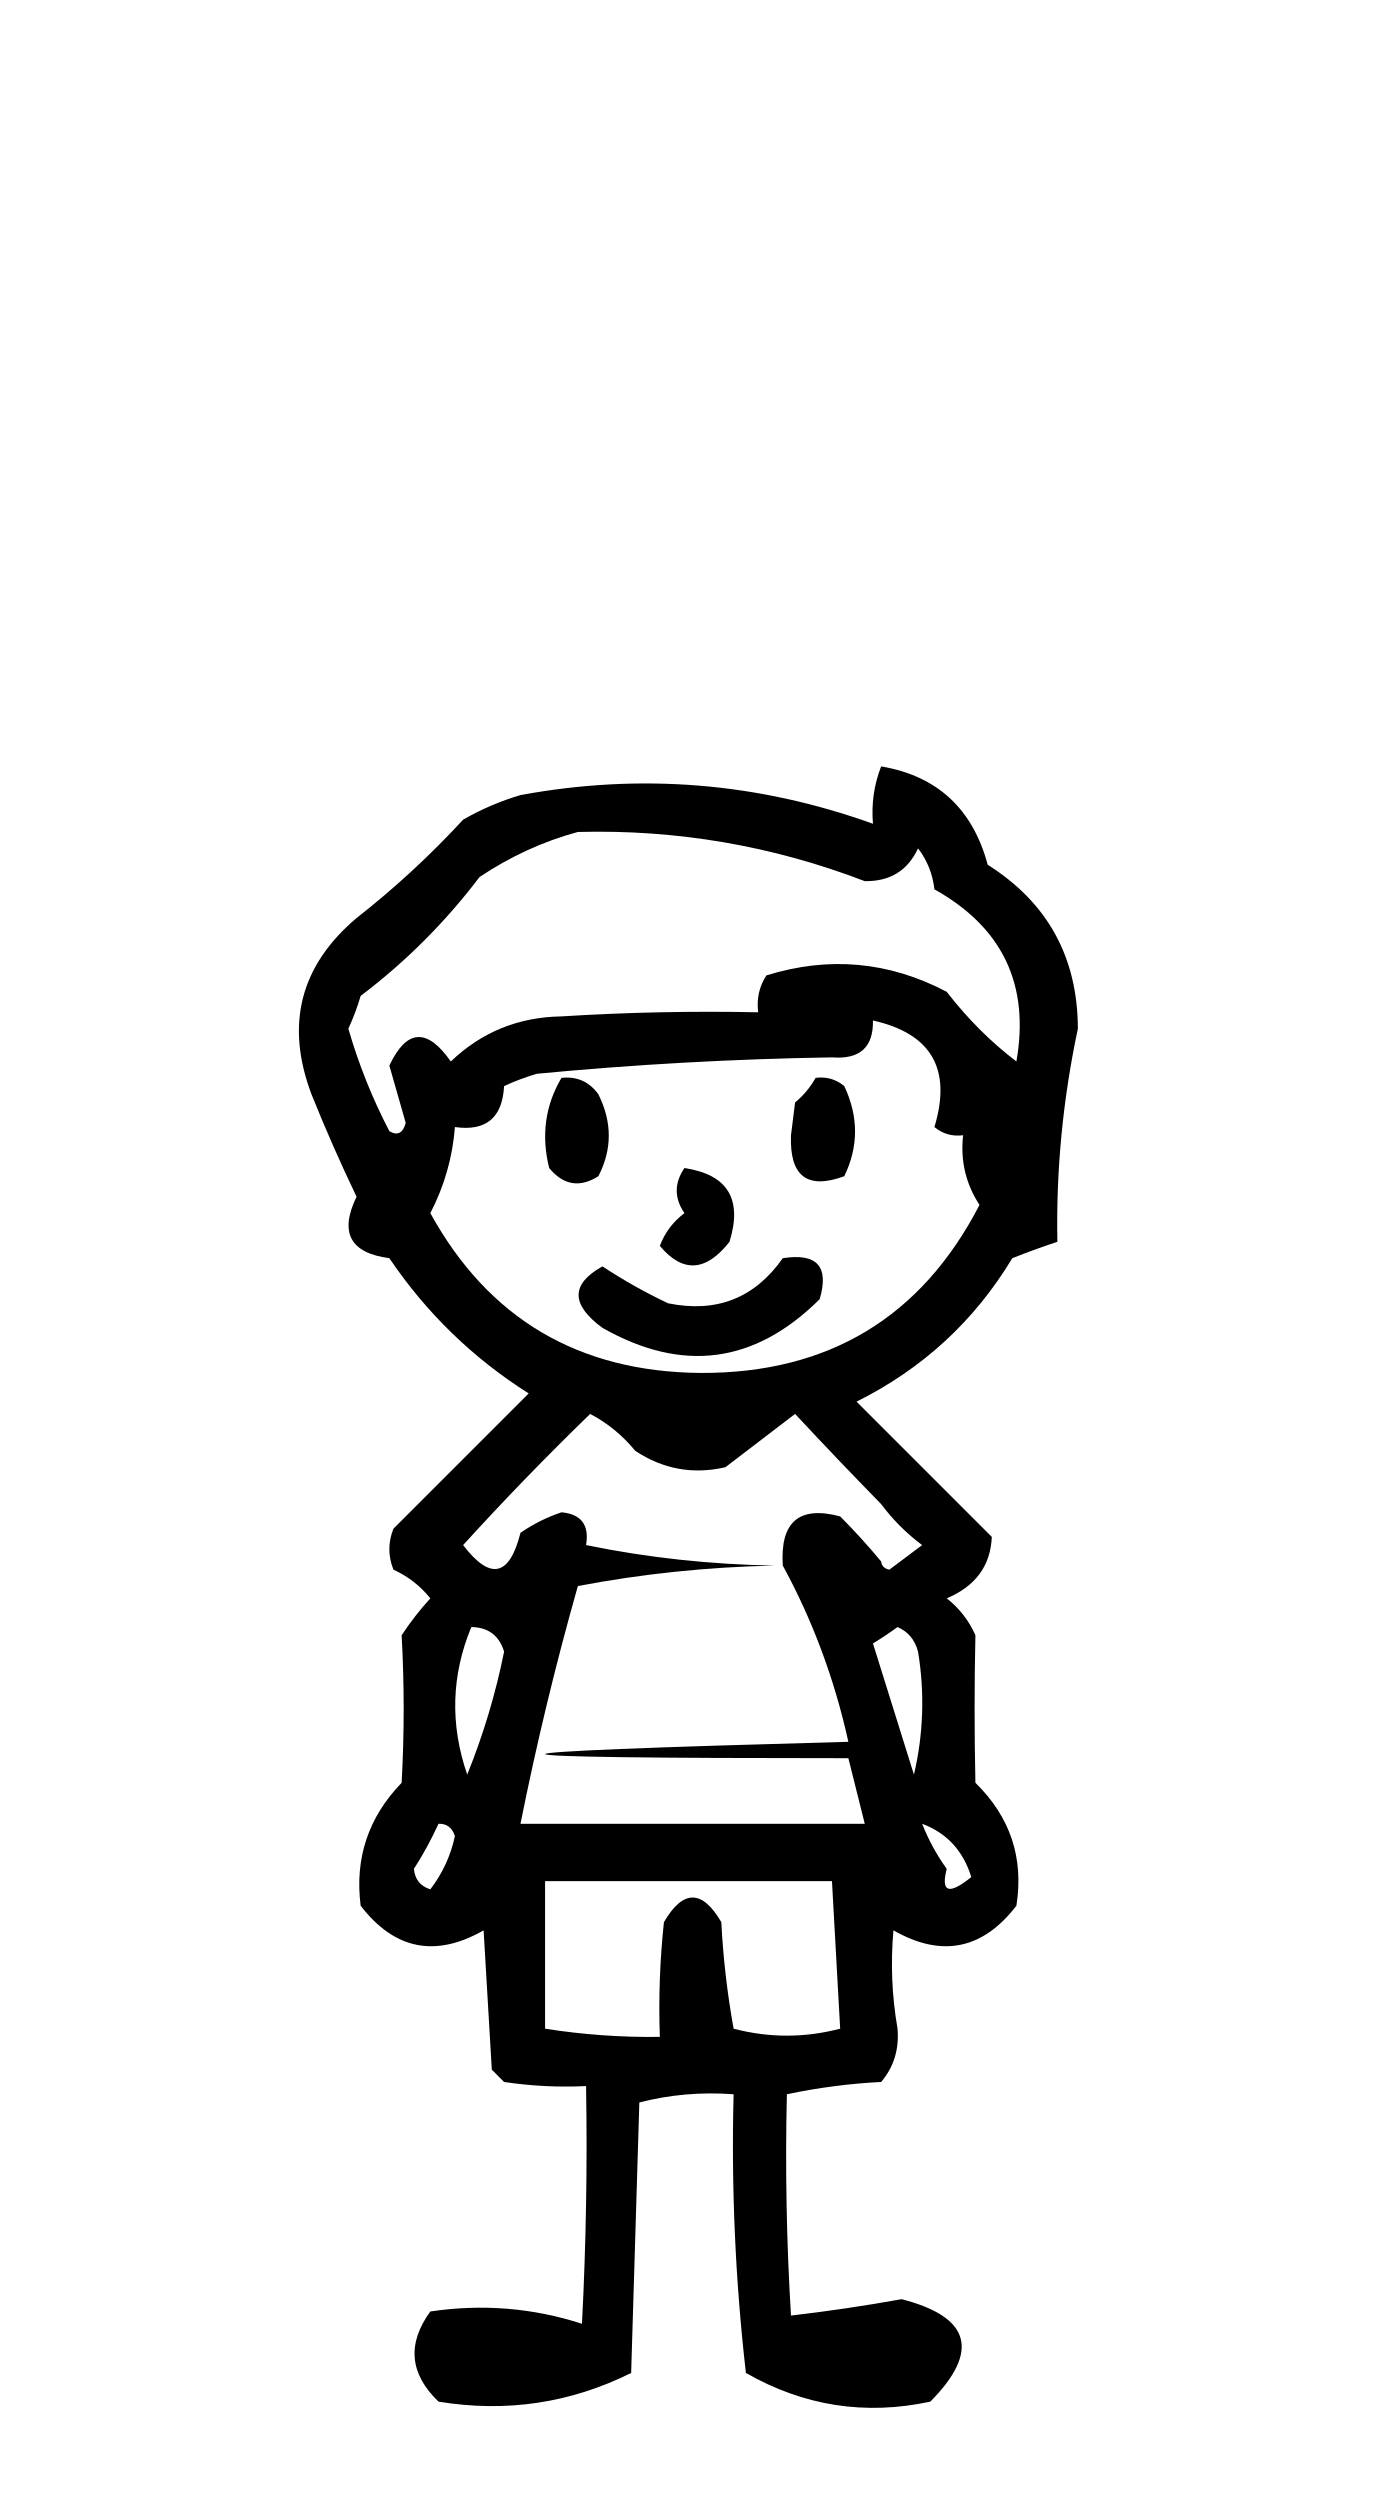
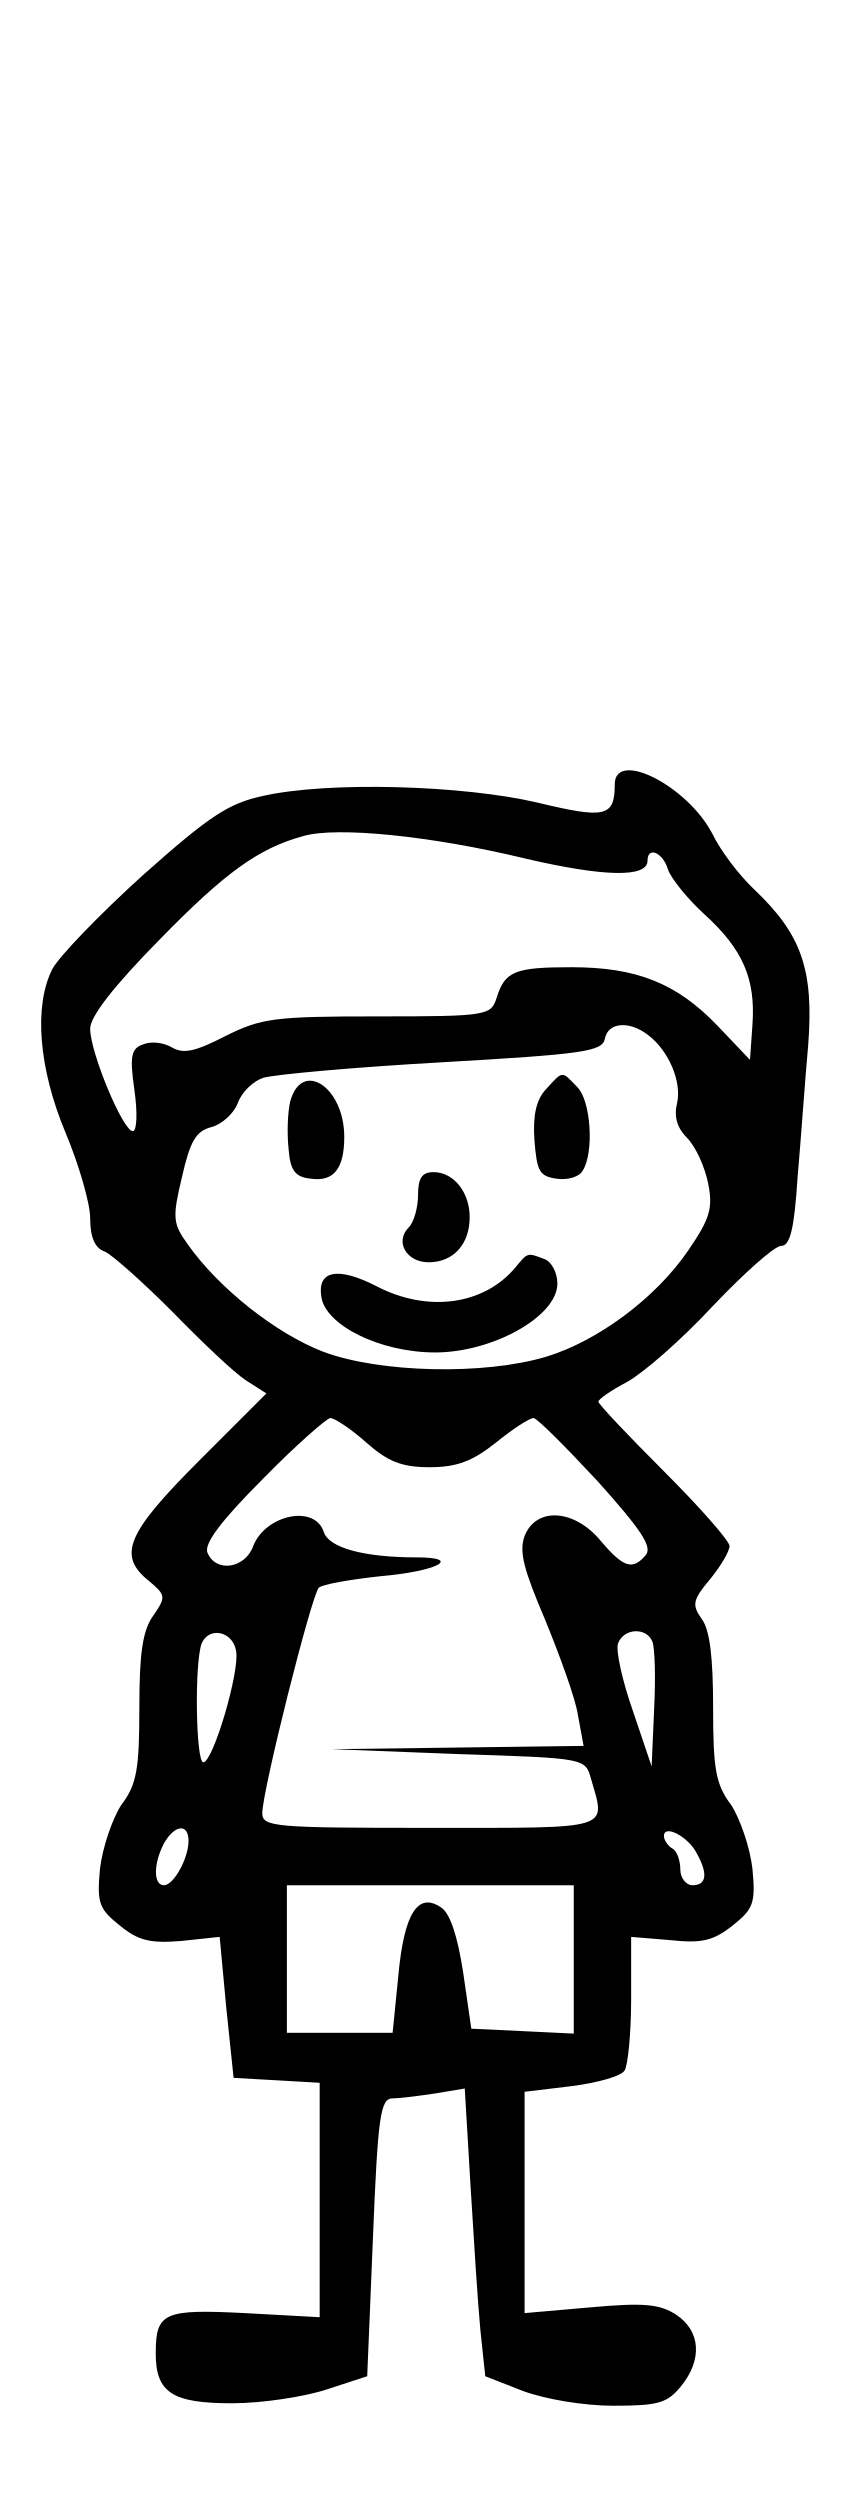
- <svg xmlns="http://www.w3.org/2000/svg" height="305" width="170" style="shape-rendering:geometricPrecision;text-rendering:geometricPrecision;image-rendering:optimizeQuality;fill-rule:evenodd;clip-rule:evenodd">
-   <path style="opacity:1" d="M107.5 93.5c6.832 1.161 11.166 5.161 13 12 7.311 4.62 10.978 11.287 11 20-1.835 8.647-2.669 17.314-2.5 26-1.825.603-3.659 1.27-5.5 2-4.607 7.649-10.94 13.482-19 17.5l16.5 16.5c-.149 3.516-1.983 6.016-5.5 7.5a11.532 11.532 0 0 1 3.5 4.5 409.14 409.14 0 0 0 0 18c4.256 4.17 5.923 9.17 5 15-4.127 5.359-9.127 6.359-15 3a45.98 45.98 0 0 0 .5 12c.212 2.511-.455 4.678-2 6.5a73.402 73.402 0 0 0-11.5 1.5 318.844 318.844 0 0 0 .5 27 219.298 219.298 0 0 0 13.5-2c8.417 2.171 9.584 6.338 3.5 12.5-7.933 1.706-15.433.539-22.5-3.5a243.31 243.31 0 0 1-1.5-34c-3.937-.293-7.77.04-11.5 1l-1 33c-7.41 3.688-15.243 4.854-23.5 3.5-3.532-3.39-3.866-7.057-1-11 6.332-.941 12.499-.441 18.5 1.5.5-9.661.666-19.328.5-29a50.464 50.464 0 0 1-10-.5l-1.5-1.5-1-17c-5.873 3.359-10.873 2.359-15-3-.739-5.784.928-10.784 5-15 .33-6.021.33-12.021 0-18a36.012 36.012 0 0 1 3.5-4.5 12.135 12.135 0 0 0-4.5-3.5c-.667-1.667-.667-3.333 0-5L64.5 170c-6.811-4.311-12.478-9.811-17-16.5-4.786-.63-6.12-3.13-4-7.5a208.216 208.216 0 0 1-5.5-12.5c-3.212-8.512-1.379-15.679 5.5-21.5a109.524 109.524 0 0 0 13-12 32.459 32.459 0 0 1 7-3c14.654-2.707 28.987-1.54 43 3.5-.202-2.45.131-4.783 1-7Zm-37 8c12.076-.318 23.743 1.682 35 6 3.074.05 5.241-1.283 6.5-4 1.117 1.449 1.784 3.116 2 5 8.314 4.642 11.647 11.642 10 21-3.147-2.403-5.98-5.236-8.5-8.5-7.045-3.704-14.378-4.371-22-2-.88 1.356-1.213 2.856-1 4.5-8.007-.166-16.007 0-24 .5-5.263.085-9.763 1.918-13.5 5.5-2.895-4.135-5.395-3.968-7.5.5l2 7c-.35 1.257-1.017 1.591-2 1a67.703 67.703 0 0 1-5-12.5 28.854 28.854 0 0 0 1.5-4A74.678 74.678 0 0 0 58.5 107c3.784-2.529 7.784-4.362 12-5.5Zm36 23c7.134 1.596 9.634 5.929 7.5 13 1.011.837 2.178 1.17 3.5 1-.346 3.102.321 5.935 2 8.5-7.089 13.717-18.422 20.551-34 20.5-14.916-.12-25.916-6.62-33-19.5a27.147 27.147 0 0 0 3-10.5c3.795.541 5.795-1.125 6-5a28.907 28.907 0 0 1 4-1.5 455.303 455.303 0 0 1 36-2c3.401.266 5.067-1.234 5-4.5Zm1 59a24.551 24.551 0 0 0 5 5l-4 3c-.607-.124-.94-.457-1-1a81.338 81.338 0 0 0-5-5.5c-5.007-1.335-7.34.665-7 6 3.64 6.675 6.307 13.841 8 21.5-49.315 1.333-49.315 1.999 0 2l2 8h-42a375.303 375.303 0 0 1 7-29c7.82-1.493 15.82-2.327 24-2.5-7.853-.132-15.52-.965-23-2.5.415-2.448-.585-3.781-3-4a20.023 20.023 0 0 0-5 2.5c-1.344 5.343-3.678 5.843-7 1.5a354.45 354.45 0 0 1 15.5-16c2.112 1.108 3.946 2.608 5.5 4.5 3.38 2.245 7.047 2.912 11 2l8.5-6.5a618.047 618.047 0 0 0 10.5 11Zm-50 15c2.067.032 3.4 1.032 4 3a84.204 84.204 0 0 1-4.5 15c-2.106-6.101-1.94-12.101.5-18Zm52 0c1.29.558 2.123 1.558 2.5 3a38.064 38.064 0 0 1-.5 15l-5-16a44.093 44.093 0 0 0 3-2Zm-56 24c.997-.03 1.664.47 2 1.5a16.149 16.149 0 0 1-3 6.5c-1.22-.387-1.886-1.22-2-2.5a44.027 44.027 0 0 0 3-5.5Zm59 0c3.002 1.119 5.002 3.286 6 6.5-2.743 2.215-3.743 1.882-3-1a25.194 25.194 0 0 1-3-5.5Zm-46 7h35l1 18c-4.336 1.134-8.67 1.134-13 0a102.63 102.63 0 0 1-1.5-13c-2.333-4-4.667-4-7 0a98.432 98.432 0 0 0-.5 14 82.733 82.733 0 0 1-14-1v-18Z" />
-   <path style="opacity:1" d="M68.5 131.5c1.89-.203 3.39.463 4.5 2 1.695 3.393 1.695 6.727 0 10-2.267 1.435-4.267 1.102-6-1-.987-3.975-.487-7.641 1.5-11ZM99.5 131.5c1.322-.17 2.489.163 3.5 1 1.753 3.719 1.753 7.386 0 11-4.52 1.663-6.686-.004-6.5-5l.5-4a10.51 10.51 0 0 0 2.5-3ZM83.5 142.5c5.276.793 7.11 3.793 5.5 9-2.877 3.664-5.71 3.831-8.5.5.6-1.605 1.6-2.938 3-4-1.252-1.828-1.252-3.661 0-5.5Z" />
-   <path style="opacity:1" d="M95.5 153.5c4.177-.658 5.677 1.008 4.5 5-7.91 7.872-16.743 9.038-26.5 3.5-3.88-2.847-3.88-5.347 0-7.5a65.266 65.266 0 0 0 8 4.5c5.91 1.208 10.577-.625 14-5.5Z" />
+ <svg xmlns="http://www.w3.org/2000/svg" version="1.0" width="137.333" height="406.667" viewBox="0 0 103 305">
+   <path d="M75 95.7c0 4-1.2 4.2-9.5 2.2-9-2.1-25.4-2.6-33.4-.8-4.2.9-6.5 2.4-14.7 9.7-5.3 4.8-10.2 9.9-11 11.4-2.3 4.5-1.7 12.1 1.6 20 1.6 3.8 3 8.6 3 10.4 0 2.4.6 3.7 1.8 4.1.9.4 4.6 3.7 8.2 7.3 3.6 3.7 7.6 7.5 9 8.4l2.5 1.6-8.3 8.3c-8.8 8.8-9.9 11.5-6 14.6 2 1.7 2.1 1.9.5 4.2-1.3 1.8-1.7 4.6-1.7 11.2 0 7.5-.3 9.4-2.2 11.9-1.1 1.7-2.3 5.2-2.6 7.8-.4 4.2-.1 4.9 2.4 6.9 2.3 1.9 3.8 2.2 7.5 1.9l4.7-.5.8 8.6.9 8.6 5.3.3 5.2.3v28.6l-9.1-.5c-9.9-.5-10.9-.1-10.9 4.9 0 4.8 2 6.1 9.3 6.1 3.7 0 8.9-.8 11.6-1.7l4.9-1.6.7-16.9c.6-14.8.9-17 2.4-17 .9 0 3.2-.3 5.2-.6l3.6-.6.7 11.8c.4 6.6.9 14.5 1.2 17.6l.6 5.7 4.6 1.8c2.7 1 7.4 1.8 11 1.8 5.5 0 6.6-.3 8.3-2.4 2.6-3.2 2.4-6.7-.6-8.7-2-1.3-3.9-1.5-10.5-.9l-8 .7v-27l5.8-.7c3.1-.4 6-1.2 6.4-1.9.4-.6.8-4.5.8-8.7v-7.6l4.8.4c3.8.4 5.2.1 7.6-1.8 2.5-2 2.8-2.7 2.4-6.9-.3-2.6-1.5-6.1-2.6-7.8-1.9-2.5-2.2-4.4-2.2-11.9 0-6.1-.4-9.5-1.4-10.8-1.2-1.7-1.1-2.3 1-4.8 1.3-1.6 2.4-3.4 2.4-4.1 0-.6-3.6-4.7-8-9.1-4.4-4.4-8-8.2-8-8.5 0-.3 1.6-1.4 3.5-2.4 2-1.1 6.7-5.2 10.5-9.3 3.8-4 7.5-7.3 8.3-7.3 1.1 0 1.6-2.1 2-8.3.4-4.5.9-11.8 1.3-16.2.7-9.2-.8-13.5-6.6-19-1.8-1.7-4.1-4.7-5.1-6.8-3.1-5.9-11.9-10.3-11.9-6zm-11.1 9c9.8 2.3 15.1 2.4 15.1.3 0-1.8 1.9-1 2.5 1.1.4 1.1 2.4 3.6 4.5 5.5 4.6 4.2 6.2 7.8 5.8 13.4l-.3 4.3-4-4.2c-5-5.2-9.9-7.1-17.8-7.1-6.9 0-8.1.5-9.1 3.7-.7 2.2-1.1 2.3-14.5 2.3-12.6 0-14.2.2-18.6 2.4-3.7 1.9-5.1 2.2-6.5 1.4-1-.6-2.5-.8-3.5-.4-1.5.5-1.7 1.4-1.1 5.6.4 2.8.3 5-.2 5-1.2 0-5.2-9.6-5.2-12.5 0-1.5 2.9-5.2 8.4-10.8 8-8.2 12.1-11.2 17.6-12.7 4.1-1.2 15.7 0 26.9 2.7zm15.2 21.6c2.5 1.9 4.1 5.7 3.5 8.3-.4 1.6 0 3 1.2 4.2 1.1 1.1 2.2 3.6 2.6 5.6.6 3 .2 4.3-2.4 8.1-4 5.9-11.1 11.1-17.3 13-7.6 2.3-20.4 2-27.3-.6-5.7-2.2-12.7-7.7-16.5-13.1-1.8-2.5-1.9-3.2-.7-8.2 1-4.4 1.7-5.6 3.6-6.1 1.2-.3 2.7-1.6 3.2-2.9.5-1.4 1.9-2.7 3.1-3.1 1.2-.4 11.1-1.3 21.8-1.9 17.3-1 19.6-1.3 19.9-2.9.4-2 3-2.2 5.3-.4zM44.7 176c2.6 2.3 4.3 3 7.7 3 3.3 0 5.2-.7 8.1-3 2.1-1.7 4.1-3 4.6-3 .4 0 3.9 3.5 7.8 7.7 5.3 5.9 6.7 8 5.9 9-1.6 1.9-2.7 1.6-5.5-1.7-3.2-3.9-7.9-4.2-9.3-.6-.7 1.9-.1 4.1 2.5 10.2 1.8 4.4 3.7 9.6 4 11.6l.7 3.8-15.3.2-15.4.2 15.5.6c15.4.5 15.4.5 16.1 3 1.8 6.3 2.9 6-19.6 6-19 0-20.5-.1-20.5-1.8 0-2.7 6-26.6 6.9-27.5.4-.4 3.8-1 7.5-1.4 7-.6 10.1-2.3 4.4-2.3-6.5 0-10.7-1.2-11.3-3.1-1.1-3.4-7.1-2.1-8.6 1.7-1 2.8-4.6 3.3-5.6.8-.4-1.1 1.7-3.9 6.8-9 4-4.1 7.8-7.4 8.2-7.4.5 0 2.5 1.3 4.4 3zm-15.9 25.4c.5 2.4-2.8 13.6-4 13.6-.9 0-1.1-12-.2-14.5.9-2.1 3.8-1.5 4.2.9zm50.8-1.1c.3.8.4 4.5.2 8.3l-.3 6.9-2.3-6.8c-1.3-3.7-2.1-7.4-1.8-8.2.7-1.9 3.5-2 4.2-.2zM23 224.6c0 2.1-1.8 5.4-3 5.4-1.3 0-1.3-2.6 0-5.1 1.3-2.3 3-2.5 3-.3zm62 1.5c1.4 2.5 1.2 3.9-.5 3.9-.8 0-1.5-.9-1.5-1.9 0-1.1-.4-2.3-1-2.6-.5-.3-1-1-1-1.5 0-1.5 3 .1 4 2.1zM70 239v9.1l-6.2-.3-6.3-.3-1-6.9c-.7-4.5-1.6-7.2-2.7-7.9-2.8-1.9-4.5.7-5.2 8.3l-.7 7H35v-18h35v9z" />
+   <path d="M66.6 132.9c-1.2 1.3-1.6 3.2-1.4 6.2.3 3.8.6 4.4 2.7 4.7 1.3.2 2.8-.2 3.2-1 1.4-2.2 1-8.6-.7-10.2-1.9-2-1.7-2-3.8.3zM35.4 134.4c-.3 1.3-.4 3.8-.2 5.7.2 2.7.8 3.5 2.7 3.7 2.8.4 4.1-1.2 4.1-5.1 0-6.1-5.2-9.5-6.6-4.3zM51 145.8c0 1.5-.5 3.3-1.1 3.9-1.8 1.8-.3 4.3 2.4 4.3 3 0 5-2.2 5-5.5 0-3.1-2-5.5-4.4-5.5-1.4 0-1.9.7-1.9 2.8z" />
+   <path d="M62.9 154.6c-3.8 4.6-10.7 5.6-17 2.3-4.7-2.4-7.2-1.9-6.7 1.3.5 3.5 7.2 6.8 13.9 6.8 7 0 14.9-4.4 14.9-8.4 0-1.3-.7-2.7-1.6-3-2.1-.8-2-.8-3.5 1z" />
</svg>
